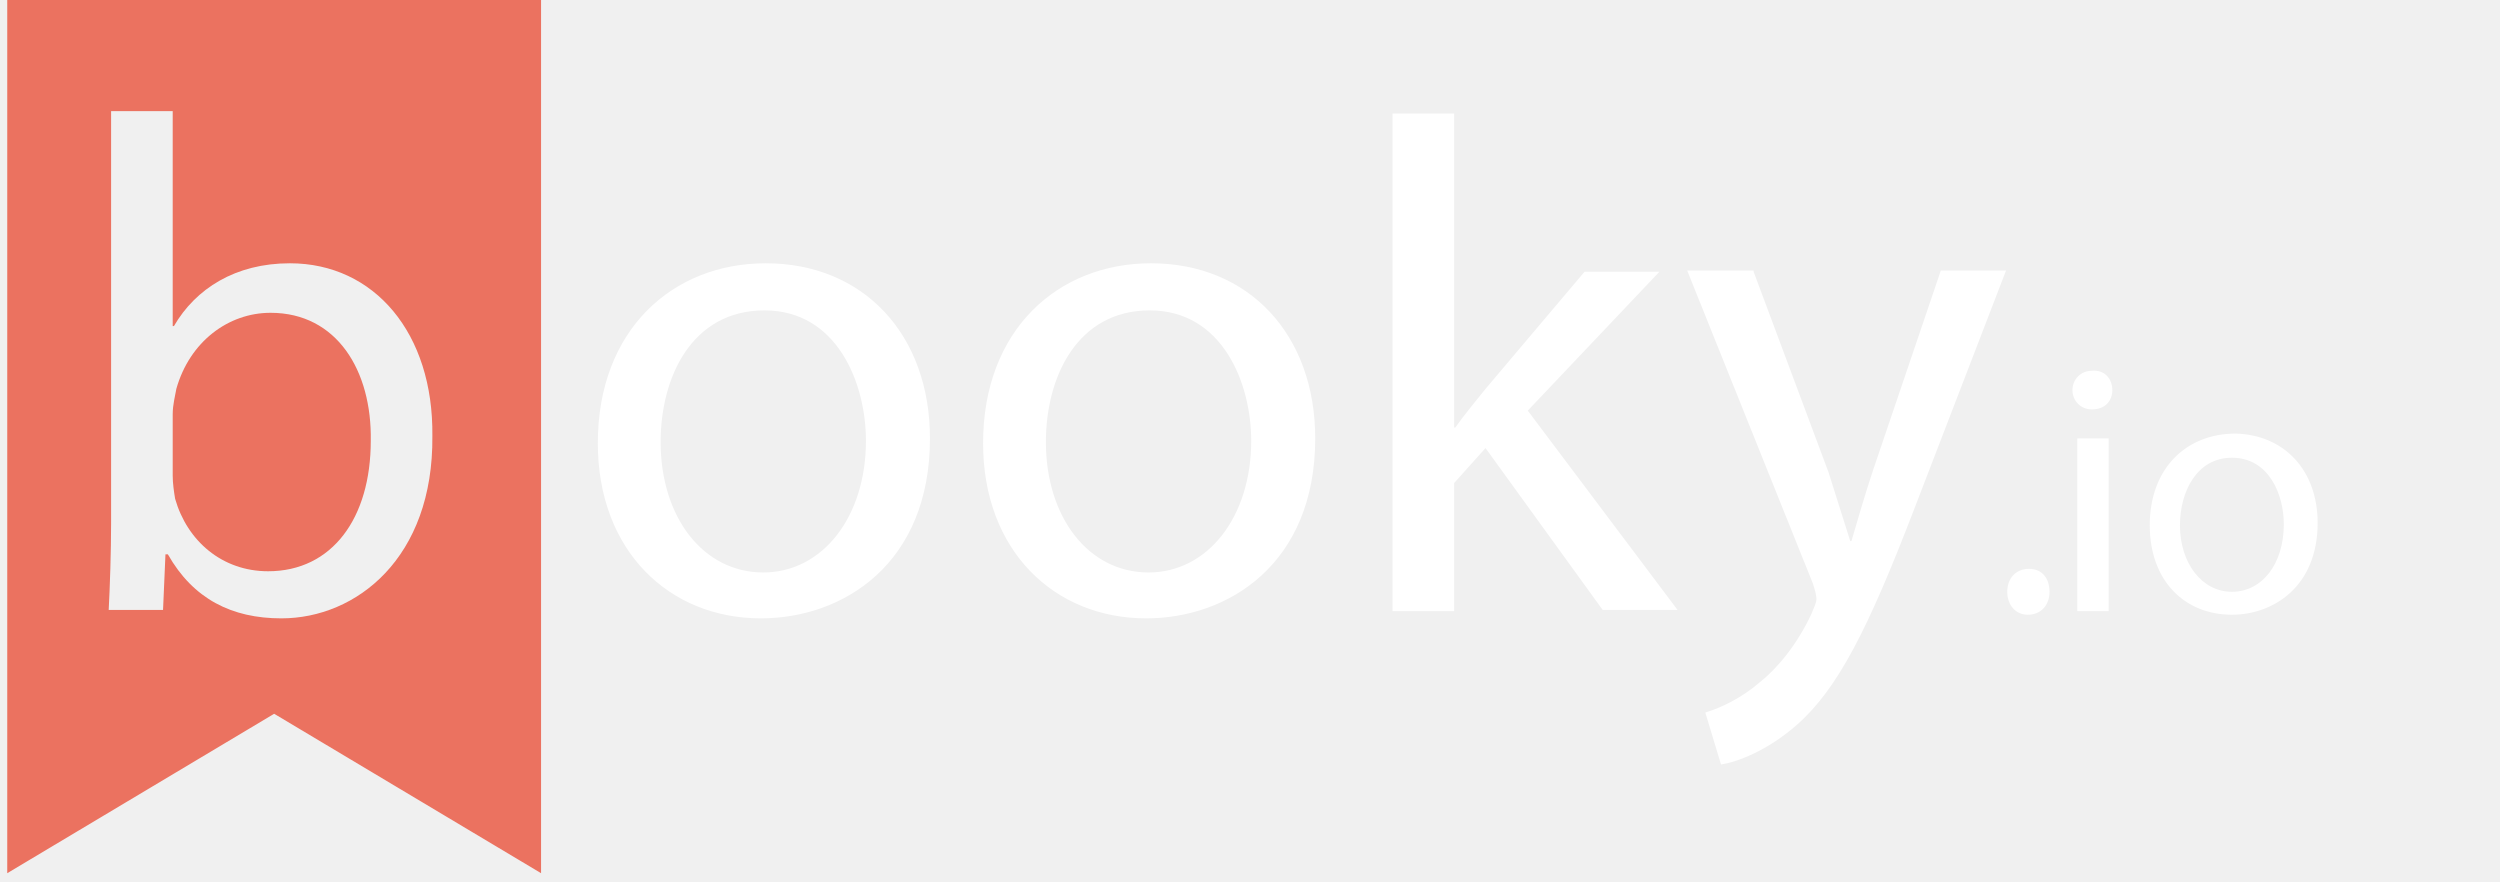
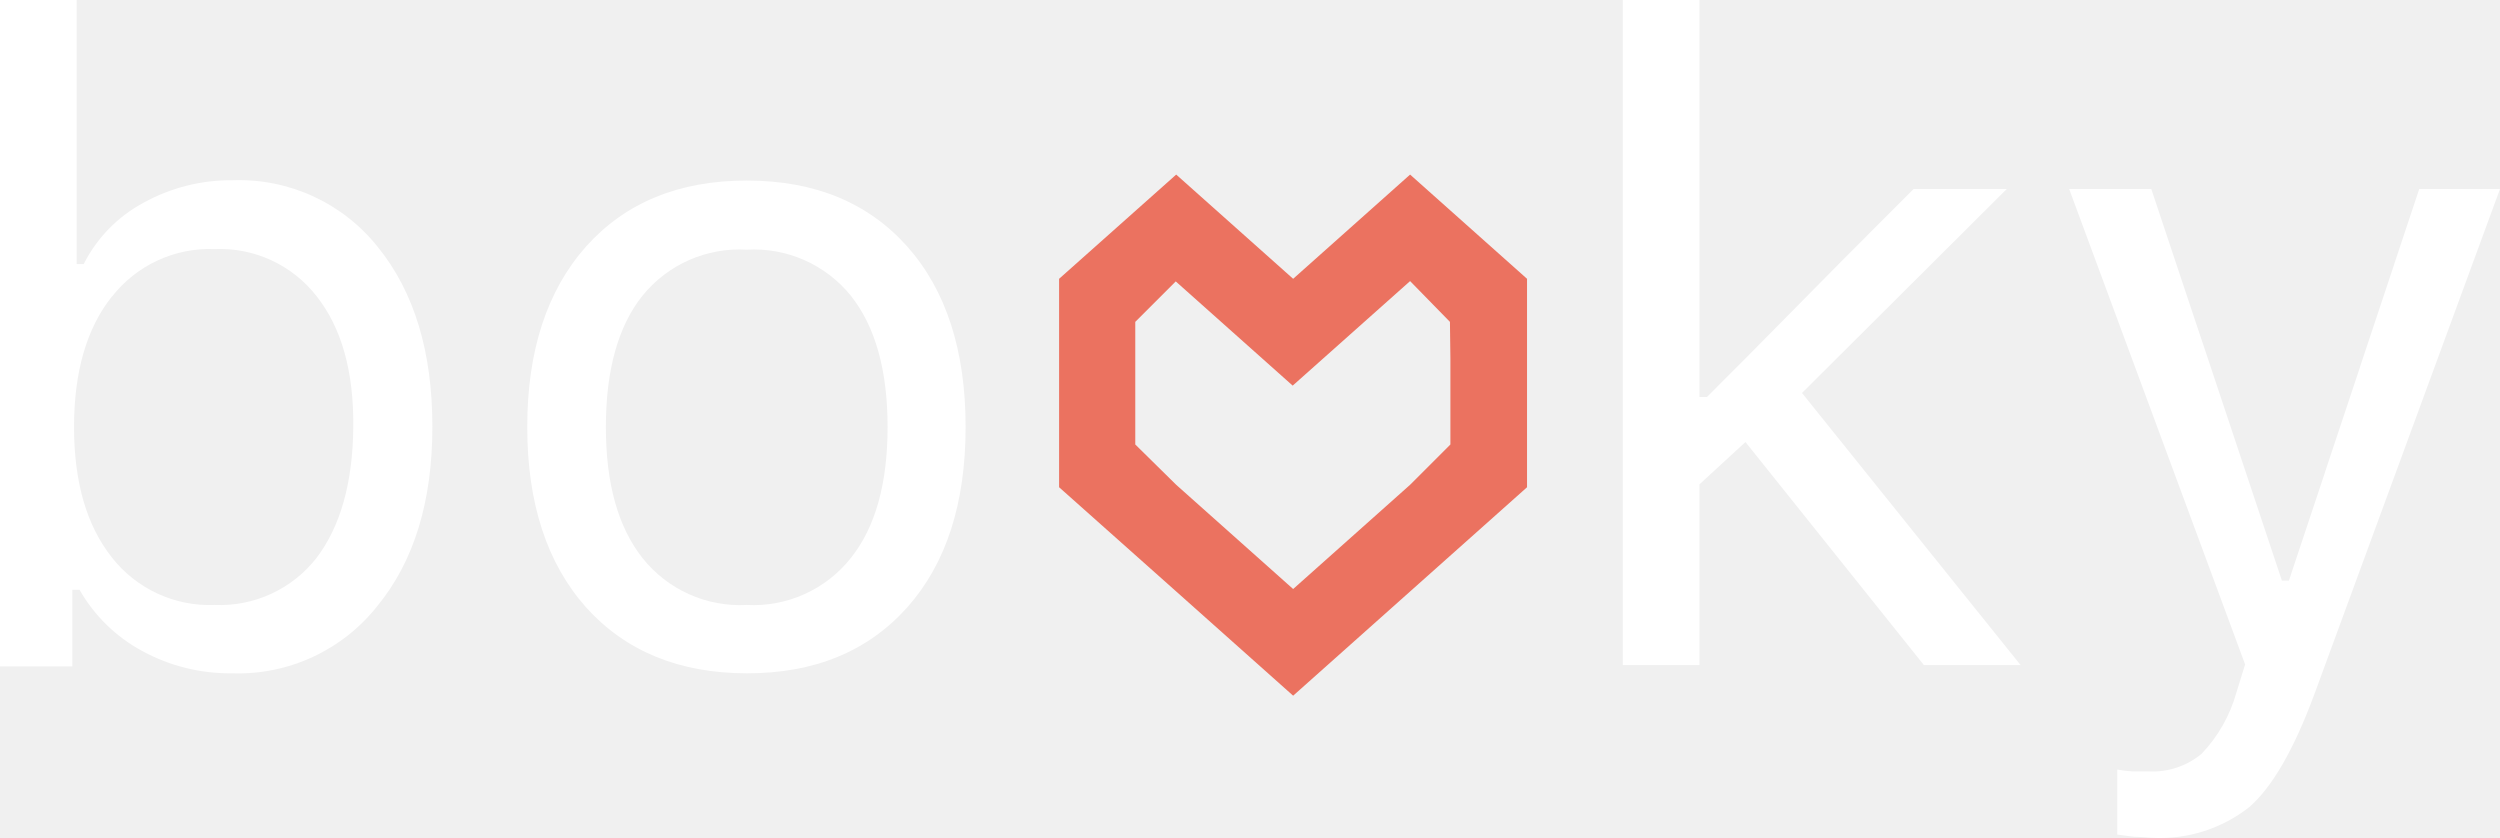
- <svg xmlns="http://www.w3.org/2000/svg" viewBox="0 0 207 73">
-   <style>
-     .st2{fill:#eb7260}.st3{fill:#fff}
-   </style>
-   <g id="Layer_2">
-     <path class="st2" d="M22.4 25.9c-3.5 0-6.7 2.4-7.8 6.3-.1.6-.3 1.3-.3 2.1v5.1c0 .6.1 1.3.2 1.9 1 3.5 3.9 6 7.7 6 5.3 0 8.5-4.4 8.5-10.8.1-5.8-2.8-10.6-8.3-10.6z" />
-     <path class="st2" d="M.6 0v72.3l22.1-13.2 22.1 13.2V0H.6zm22.7 51.2c-4.1 0-7.3-1.6-9.4-5.3h-.2l-.2 4.6H9c.1-1.9.2-4.8.2-7.3v-34h5.1V27h.1c1.8-3.1 5.1-5.2 9.6-5.2 7 0 11.9 5.8 11.8 14.3.1 10.1-6.3 15.1-12.5 15.1z" />
-     <path class="st3" d="M77 36.3c0 10.4-7.2 14.9-14 14.9-7.6 0-13.5-5.6-13.5-14.5 0-9.4 6.2-14.9 13.9-14.9 8.1 0 13.6 5.9 13.6 14.5zm-22.3.3c0 6.2 3.5 10.8 8.5 10.8 4.9 0 8.5-4.6 8.5-10.9 0-4.8-2.4-10.8-8.4-10.8s-8.6 5.5-8.6 10.9zM108.9 36.3c0 10.4-7.2 14.9-14 14.9-7.6 0-13.5-5.6-13.5-14.5 0-9.4 6.2-14.9 13.9-14.9 8.1 0 13.6 5.9 13.6 14.5zm-22.3.3c0 6.2 3.5 10.8 8.5 10.8 4.9 0 8.5-4.6 8.5-10.9 0-4.8-2.4-10.8-8.4-10.8s-8.6 5.5-8.6 10.9zM120.4 35.4h.1c.7-1 1.7-2.2 2.5-3.2l8.2-9.7h6.2L126.5 34l12.4 16.5h-6.2L123 37.1l-2.6 2.9v10.6h-5.1V9.4h5.1v26zM145.2 22.5l6.2 16.6c.6 1.9 1.3 4.1 1.8 5.7h.1c.5-1.7 1.1-3.8 1.8-5.9l5.6-16.5h5.4l-7.7 20c-3.7 9.6-6.2 14.6-9.6 17.6-2.5 2.2-5 3.1-6.3 3.3l-1.3-4.3c1.3-.4 3-1.2 4.5-2.5 1.4-1.1 3.1-3.1 4.3-5.7.2-.5.4-.9.4-1.2s-.1-.7-.3-1.3l-10.4-25.9h5.5zM166.2 49c0-1.1.7-1.9 1.8-1.9s1.7.8 1.7 1.9c0 1.1-.7 1.9-1.8 1.9-1 0-1.7-.8-1.7-1.9zM174.9 32.3c0 .9-.6 1.6-1.7 1.6-.9 0-1.6-.7-1.6-1.6 0-.9.7-1.6 1.6-1.6 1.1-.1 1.7.7 1.7 1.6zM172 50.6V36.3h2.6v14.3H172zM191.9 43.3c0 5.3-3.7 7.6-7.1 7.6-3.9 0-6.8-2.8-6.8-7.4 0-4.8 3.1-7.6 7.1-7.6 4 .1 6.8 3 6.8 7.4zm-11.4.2c0 3.1 1.8 5.5 4.3 5.5s4.3-2.3 4.3-5.6c0-2.4-1.2-5.5-4.3-5.5-2.9 0-4.3 2.8-4.3 5.6z" />
-   </g>
+ <svg xmlns="http://www.w3.org/2000/svg" viewBox="0 0 163.11 54.62">
+   <defs>
+     <style>.cls-1{fill:#fff;}.cls-2{fill:#eb7260;}</style>
+   </defs>
+   <path class="cls-1" d="M9.29,42.48a10.37,10.37,0,0,1-4.1-4H4.72v5H0V0H5V17.23h.46a9.29,9.29,0,0,1,3.9-4,11.77,11.77,0,0,1,5.83-1.47,11.56,11.56,0,0,1,9.48,4.38q3.54,4.38,3.54,11.7T24.62,39.54a11.58,11.58,0,0,1-9.47,4.39A11.92,11.92,0,0,1,9.29,42.48Zm-2-23.12c-1.64,2.07-2.46,4.91-2.46,8.5s.82,6.42,2.46,8.5A8.1,8.1,0,0,0,14,39.47a8,8,0,0,0,6.66-3.08Q23,33.3,23.05,27.86t-2.39-8.53A8,8,0,0,0,14,16.25,8.1,8.1,0,0,0,7.3,19.36Z" />
+   <path class="cls-1" d="M38.24,39.63Q34.4,35.31,34.4,27.86t3.84-11.78q3.85-4.3,10.48-4.3t10.47,4.3Q63,20.37,63,27.86T59.19,39.63q-3.86,4.31-10.47,4.3T38.24,39.63Zm17.27-3.22q2.4-3,2.4-8.55t-2.4-8.57a8.13,8.13,0,0,0-6.79-3,8.13,8.13,0,0,0-6.8,3c-1.6,2-2.39,4.88-2.39,8.57s.79,6.52,2.39,8.55a8.12,8.12,0,0,0,6.8,3.06A8.11,8.11,0,0,0,55.51,36.41Z" />
+   <path class="cls-1" d="M111.37,25.9c1.83-1.83,3.41-3.41,4.74-4.77l4-4.05,4.74-4.75h6.08L117.57,25.64l14.26,17.75h-6.31L113.88,28.84l-3,2.76V43.39h-5V0h5V25.9Z" />
+   <path class="cls-1" d="M139.65,54.61q-.39,0-.78-.06l-.73-.1V50.21a7.18,7.18,0,0,0,1,.12l1.06,0a5,5,0,0,0,3.43-1.14,9.45,9.45,0,0,0,2.28-4l.57-1.84L135,12.33h5.36l8.52,25.55h.46l8.5-25.55h5.27L151,45.29q-2,5.41-4.25,7.37a9.44,9.44,0,0,1-6.38,2Z" />
+   <path class="cls-2" d="M92,11.39l-7.63,6.8-7.63-6.8-7.64,6.8v13.6l7.64,6.8,7.63,6.8L92,38.59l7.63-6.8V18.19Zm2.63,12V29L92,31.63l-7.63,6.8-7.63-6.8L74.07,29V21l2.64-2.64,7.63,6.8L92,18.34,94.6,21Z" />
</svg>
